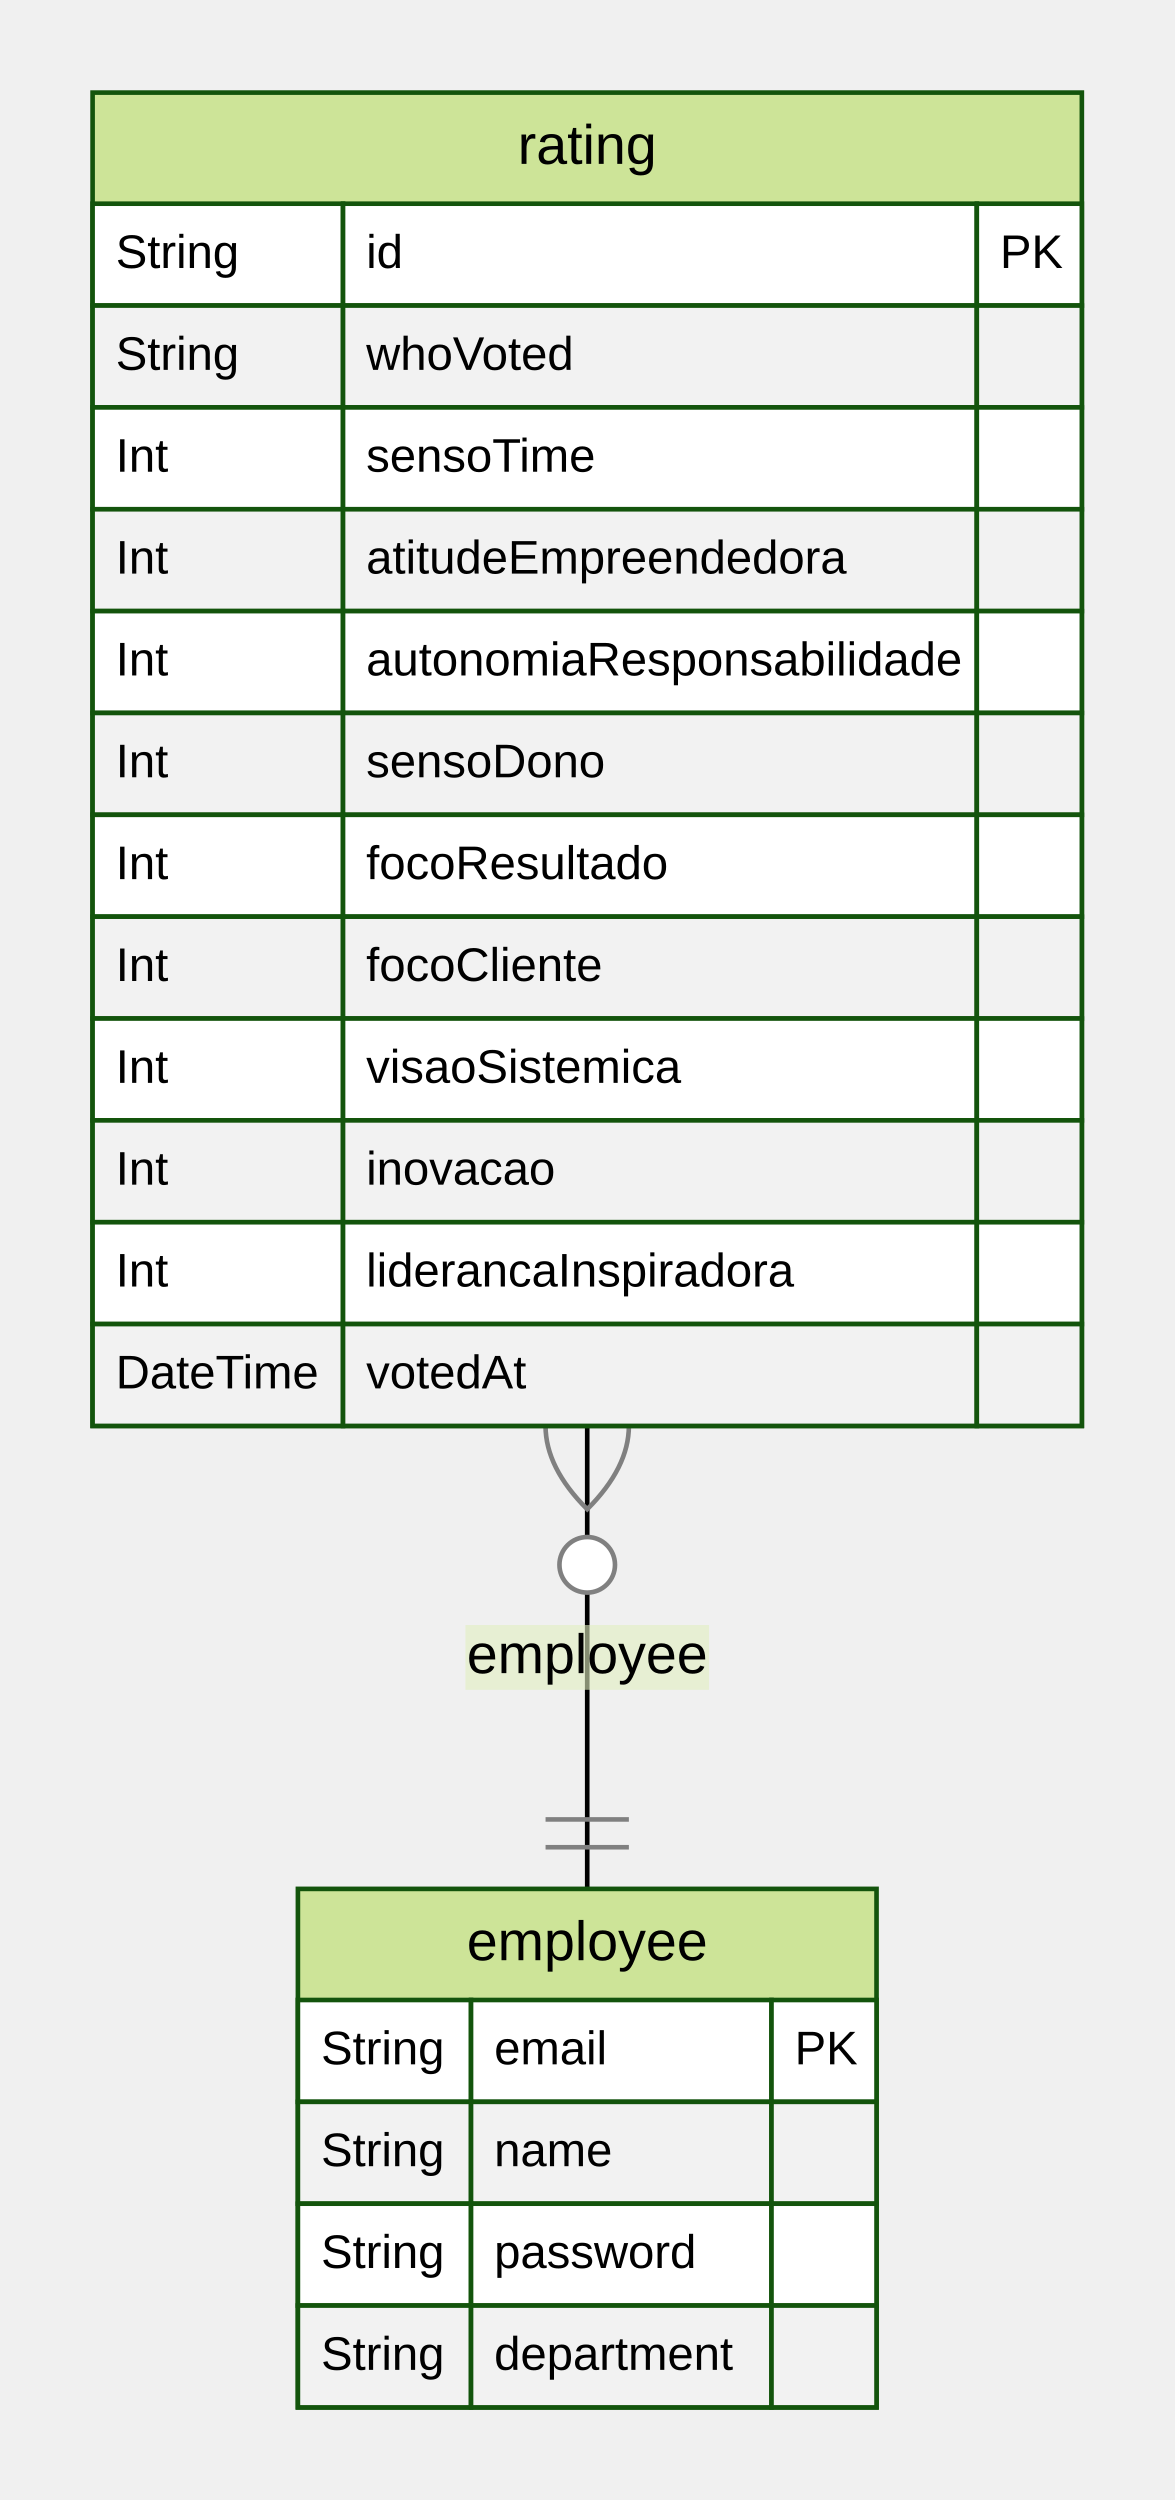
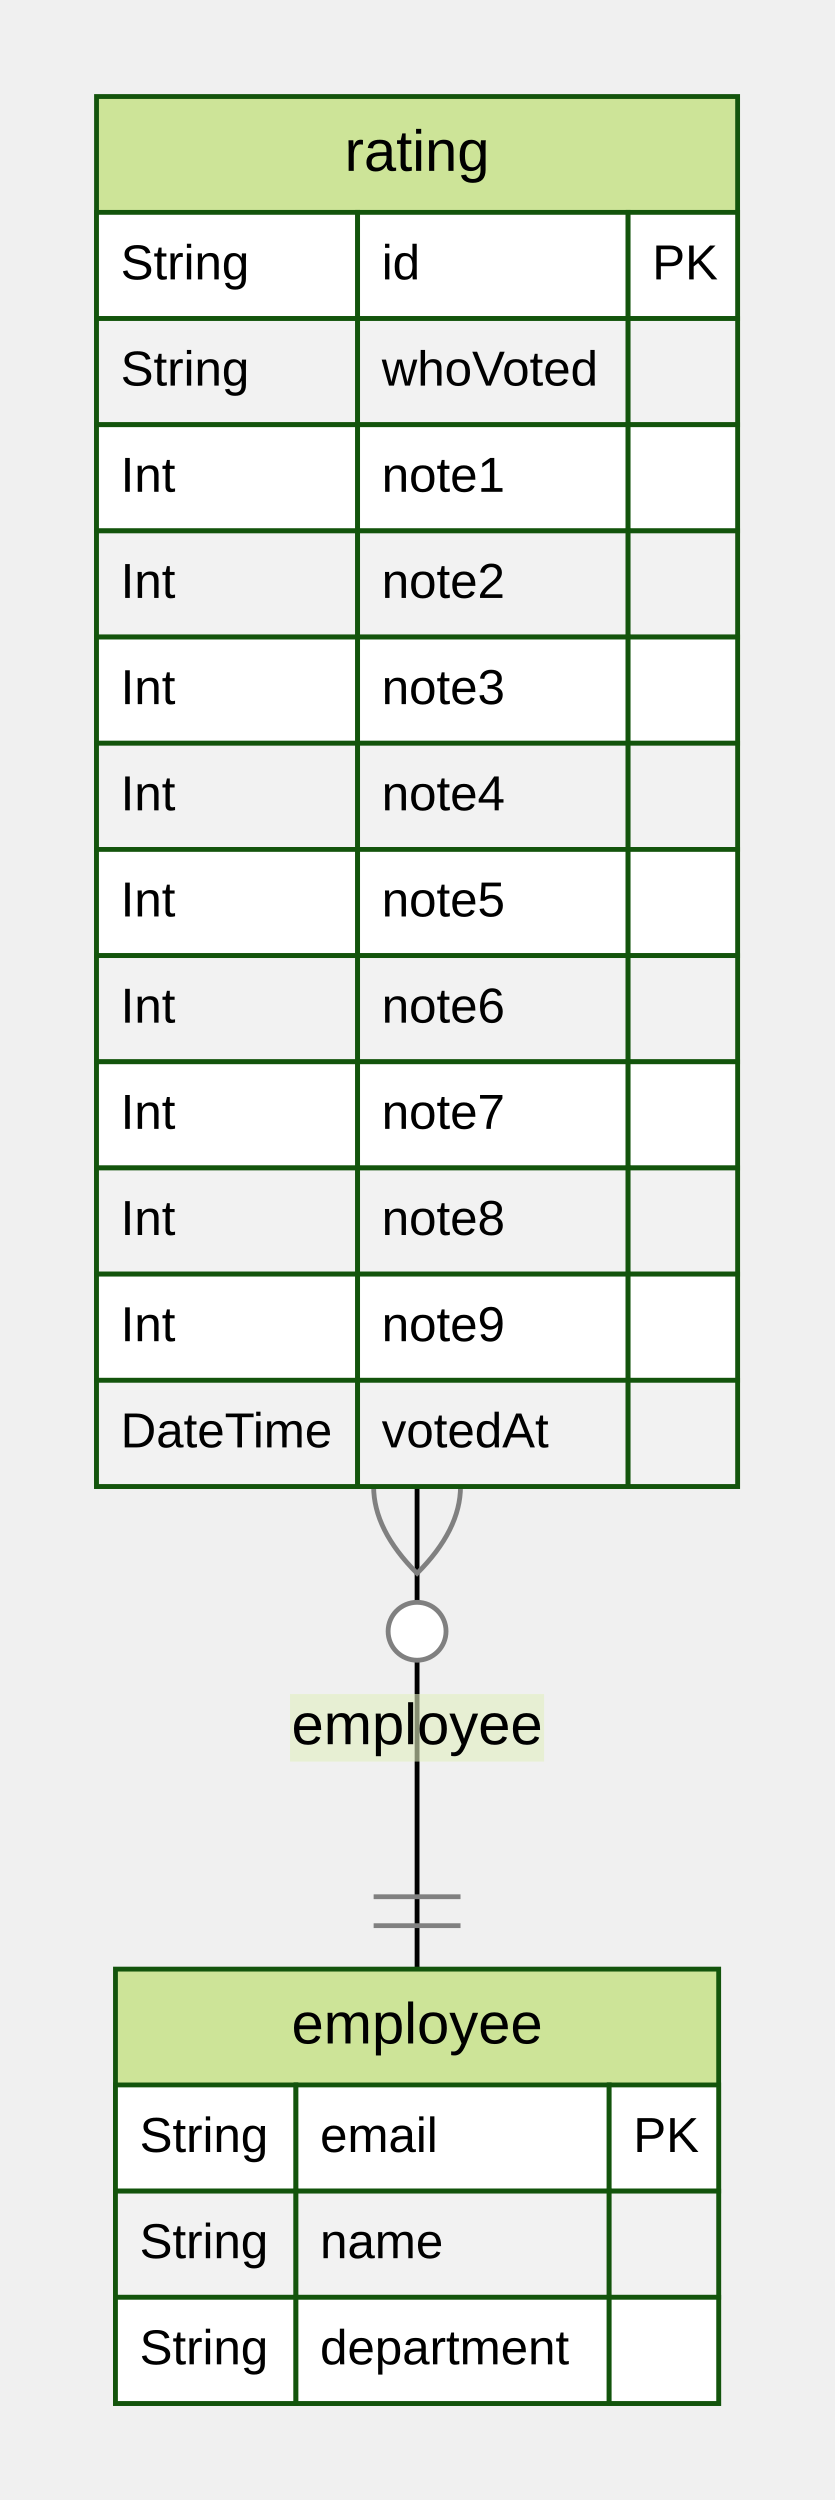
- <svg xmlns="http://www.w3.org/2000/svg" aria-labelledby="chart-title-mermaid-0 chart-desc-mermaid-0" role="img" viewBox="0 0 253.679 540" style="max-width: 253.679px; background-color: white;" height="540" width="100%" id="mermaid-0">
+ <svg xmlns="http://www.w3.org/2000/svg" aria-labelledby="chart-title-mermaid-0 chart-desc-mermaid-0" role="img" viewBox="0 0 172.835 518" style="max-width: 172.835px; background-color: white;" height="518" width="100%" id="mermaid-0">
  <style>#mermaid-0 {font-family:"trebuchet ms",verdana,arial,sans-serif;font-size:16px;fill:#000000;}#mermaid-0 .error-icon{fill:#552222;}#mermaid-0 .error-text{fill:#552222;stroke:#552222;}#mermaid-0 .edge-thickness-normal{stroke-width:2px;}#mermaid-0 .edge-thickness-thick{stroke-width:3.5px;}#mermaid-0 .edge-pattern-solid{stroke-dasharray:0;}#mermaid-0 .edge-pattern-dashed{stroke-dasharray:3;}#mermaid-0 .edge-pattern-dotted{stroke-dasharray:2;}#mermaid-0 .marker{fill:#000000;stroke:#000000;}#mermaid-0 .marker.cross{stroke:#000000;}#mermaid-0 svg{font-family:"trebuchet ms",verdana,arial,sans-serif;font-size:16px;}#mermaid-0 .entityBox{fill:#cde498;stroke:#13540c;}#mermaid-0 .attributeBoxOdd{fill:#ffffff;stroke:#13540c;}#mermaid-0 .attributeBoxEven{fill:#f2f2f2;stroke:#13540c;}#mermaid-0 .relationshipLabelBox{fill:hsl(78.158, 58.462%, 84.51%);opacity:0.7;background-color:hsl(78.158, 58.462%, 84.51%);}#mermaid-0 .relationshipLabelBox rect{opacity:0.5;}#mermaid-0 .relationshipLine{stroke:#000000;}#mermaid-0 :root{--mermaid-font-family:"trebuchet ms",verdana,arial,sans-serif;}</style>
  <g />
  <defs>
    <marker orient="auto" markerHeight="18" markerWidth="18" refY="9" refX="0" id="ONLY_ONE_START">
      <path d="M9,0 L9,18 M15,0 L15,18" fill="none" stroke="gray" />
    </marker>
  </defs>
  <defs>
    <marker orient="auto" markerHeight="18" markerWidth="18" refY="9" refX="18" id="ONLY_ONE_END">
      <path d="M3,0 L3,18 M9,0 L9,18" fill="none" stroke="gray" />
    </marker>
  </defs>
  <defs>
    <marker orient="auto" markerHeight="18" markerWidth="30" refY="9" refX="0" id="ZERO_OR_ONE_START">
      <circle r="6" cy="9" cx="21" fill="white" stroke="gray" />
      <path d="M9,0 L9,18" fill="none" stroke="gray" />
    </marker>
  </defs>
  <defs>
    <marker orient="auto" markerHeight="18" markerWidth="30" refY="9" refX="30" id="ZERO_OR_ONE_END">
      <circle r="6" cy="9" cx="9" fill="white" stroke="gray" />
      <path d="M21,0 L21,18" fill="none" stroke="gray" />
    </marker>
  </defs>
  <defs>
    <marker orient="auto" markerHeight="36" markerWidth="45" refY="18" refX="18" id="ONE_OR_MORE_START">
      <path d="M0,18 Q 18,0 36,18 Q 18,36 0,18 M42,9 L42,27" fill="none" stroke="gray" />
    </marker>
  </defs>
  <defs>
    <marker orient="auto" markerHeight="36" markerWidth="45" refY="18" refX="27" id="ONE_OR_MORE_END">
      <path d="M3,9 L3,27 M9,18 Q27,0 45,18 Q27,36 9,18" fill="none" stroke="gray" />
    </marker>
  </defs>
  <defs>
    <marker orient="auto" markerHeight="36" markerWidth="57" refY="18" refX="18" id="ZERO_OR_MORE_START">
      <circle r="6" cy="18" cx="48" fill="white" stroke="gray" />
      <path d="M0,18 Q18,0 36,18 Q18,36 0,18" fill="none" stroke="gray" />
    </marker>
  </defs>
  <defs>
    <marker orient="auto" markerHeight="36" markerWidth="57" refY="18" refX="39" id="ZERO_OR_MORE_END">
      <circle r="6" cy="18" cx="9" fill="white" stroke="gray" />
      <path d="M21,18 Q39,0 57,18 Q39,36 21,18" fill="none" stroke="gray" />
    </marker>
  </defs>
-   <path marker-start="url(#ZERO_OR_MORE_START)" marker-end="url(#ONLY_ONE_END)" fill="none" stroke="gray" d="M126.839,308L126.839,316.333C126.839,324.667,126.839,341.333,126.839,358C126.839,374.667,126.839,391.333,126.839,399.667L126.839,408" class="er relationshipLine" />
-   <g transform="translate(64.34798,408 )" id="employee">
-     <rect height="112" width="124.983" y="0" x="0" stroke="gray" fill-opacity="100%" fill="honeydew" class="er entityBox" />
+   <path marker-start="url(#ZERO_OR_MORE_START)" marker-end="url(#ONLY_ONE_END)" fill="none" stroke="gray" d="M86.418,308L86.418,316.333C86.418,324.667,86.418,341.333,86.418,358C86.418,374.667,86.418,391.333,86.418,399.667L86.418,408" class="er relationshipLine" />
+   <g transform="translate(23.92602,408 )" id="employee">
+     <rect height="90" width="124.983" y="0" x="0" stroke="gray" fill-opacity="100%" fill="honeydew" class="er entityBox" />
    <text transform="translate(62.49149,12)" style="font-family: &quot;trebuchet ms&quot;, verdana, arial, sans-serif;; font-size: 12px" text-anchor="middle" dominant-baseline="middle" y="0" x="0" id="entity-employee" class="er entityLabel">employee</text>
    <rect height="22" width="37.396" y="24" x="0" stroke="gray" fill-opacity="100%" fill="honeydew" class="er attributeBoxOdd" />
    <text transform="translate(5,35)" style="font-family: &quot;trebuchet ms&quot;, verdana, arial, sans-serif;; font-size: 10.2px" text-anchor="left" dominant-baseline="middle" y="0" x="0" id="entity-employee-attr-1-type" class="er entityLabel">String</text>
    <rect height="22" width="64.899" y="24" x="37.396" stroke="gray" fill-opacity="100%" fill="honeydew" class="er attributeBoxOdd" />
    <text transform="translate(42.39606,35)" style="font-family: &quot;trebuchet ms&quot;, verdana, arial, sans-serif;; font-size: 10.2px" text-anchor="left" dominant-baseline="middle" y="0" x="0" id="entity-employee-attr-1-name" class="er entityLabel">email</text>
    <rect height="22" width="22.688" y="24" x="102.295" stroke="gray" fill-opacity="100%" fill="honeydew" class="er attributeBoxOdd" />
    <text transform="translate(107.2953,35)" style="font-family: &quot;trebuchet ms&quot;, verdana, arial, sans-serif;; font-size: 10.2px" text-anchor="left" dominant-baseline="middle" y="0" x="0" id="entity-employee-attr-1-key" class="er entityLabel">PK</text>
    <rect height="22" width="37.396" y="46" x="0" stroke="gray" fill-opacity="100%" fill="honeydew" class="er attributeBoxEven" />
    <text transform="translate(5,57)" style="font-family: &quot;trebuchet ms&quot;, verdana, arial, sans-serif;; font-size: 10.2px" text-anchor="left" dominant-baseline="middle" y="0" x="0" id="entity-employee-attr-2-type" class="er entityLabel">String</text>
    <rect height="22" width="64.899" y="46" x="37.396" stroke="gray" fill-opacity="100%" fill="honeydew" class="er attributeBoxEven" />
    <text transform="translate(42.39606,57)" style="font-family: &quot;trebuchet ms&quot;, verdana, arial, sans-serif;; font-size: 10.2px" text-anchor="left" dominant-baseline="middle" y="0" x="0" id="entity-employee-attr-2-name" class="er entityLabel">name</text>
    <rect height="22" width="22.688" y="46" x="102.295" stroke="gray" fill-opacity="100%" fill="honeydew" class="er attributeBoxEven" />
    <text transform="translate(107.2953,57)" style="font-family: &quot;trebuchet ms&quot;, verdana, arial, sans-serif;; font-size: 10.2px" text-anchor="left" dominant-baseline="middle" y="0" x="0" id="entity-employee-attr-2-key" class="er entityLabel" />
    <rect height="22" width="37.396" y="68" x="0" stroke="gray" fill-opacity="100%" fill="honeydew" class="er attributeBoxOdd" />
    <text transform="translate(5,79)" style="font-family: &quot;trebuchet ms&quot;, verdana, arial, sans-serif;; font-size: 10.2px" text-anchor="left" dominant-baseline="middle" y="0" x="0" id="entity-employee-attr-3-type" class="er entityLabel">String</text>
    <rect height="22" width="64.899" y="68" x="37.396" stroke="gray" fill-opacity="100%" fill="honeydew" class="er attributeBoxOdd" />
-     <text transform="translate(42.39606,79)" style="font-family: &quot;trebuchet ms&quot;, verdana, arial, sans-serif;; font-size: 10.2px" text-anchor="left" dominant-baseline="middle" y="0" x="0" id="entity-employee-attr-3-name" class="er entityLabel">password</text>
+     <text transform="translate(42.39606,79)" style="font-family: &quot;trebuchet ms&quot;, verdana, arial, sans-serif;; font-size: 10.2px" text-anchor="left" dominant-baseline="middle" y="0" x="0" id="entity-employee-attr-3-name" class="er entityLabel">department</text>
    <rect height="22" width="22.688" y="68" x="102.295" stroke="gray" fill-opacity="100%" fill="honeydew" class="er attributeBoxOdd" />
    <text transform="translate(107.2953,79)" style="font-family: &quot;trebuchet ms&quot;, verdana, arial, sans-serif;; font-size: 10.2px" text-anchor="left" dominant-baseline="middle" y="0" x="0" id="entity-employee-attr-3-key" class="er entityLabel" />
-     <rect height="22" width="37.396" y="90" x="0" stroke="gray" fill-opacity="100%" fill="honeydew" class="er attributeBoxEven" />
-     <text transform="translate(5,101)" style="font-family: &quot;trebuchet ms&quot;, verdana, arial, sans-serif;; font-size: 10.2px" text-anchor="left" dominant-baseline="middle" y="0" x="0" id="entity-employee-attr-4-type" class="er entityLabel">String</text>
-     <rect height="22" width="64.899" y="90" x="37.396" stroke="gray" fill-opacity="100%" fill="honeydew" class="er attributeBoxEven" />
-     <text transform="translate(42.39606,101)" style="font-family: &quot;trebuchet ms&quot;, verdana, arial, sans-serif;; font-size: 10.2px" text-anchor="left" dominant-baseline="middle" y="0" x="0" id="entity-employee-attr-4-name" class="er entityLabel">department</text>
-     <rect height="22" width="22.688" y="90" x="102.295" stroke="gray" fill-opacity="100%" fill="honeydew" class="er attributeBoxEven" />
-     <text transform="translate(107.2953,101)" style="font-family: &quot;trebuchet ms&quot;, verdana, arial, sans-serif;; font-size: 10.2px" text-anchor="left" dominant-baseline="middle" y="0" x="0" id="entity-employee-attr-4-key" class="er entityLabel" />
  </g>
  <g transform="translate(20,20 )" id="rating">
-     <rect height="288" width="213.679" y="0" x="0" stroke="gray" fill-opacity="100%" fill="honeydew" class="er entityBox" />
-     <text transform="translate(106.8395,12)" style="font-family: &quot;trebuchet ms&quot;, verdana, arial, sans-serif;; font-size: 12px" text-anchor="middle" dominant-baseline="middle" y="0" x="0" id="entity-rating" class="er entityLabel">rating</text>
+     <rect height="288" width="132.835" y="0" x="0" stroke="gray" fill-opacity="100%" fill="honeydew" class="er entityBox" />
+     <text transform="translate(66.41751,12)" style="font-family: &quot;trebuchet ms&quot;, verdana, arial, sans-serif;; font-size: 12px" text-anchor="middle" dominant-baseline="middle" y="0" x="0" id="entity-rating" class="er entityLabel">rating</text>
    <rect height="22" width="54.096" y="24" x="0" stroke="gray" fill-opacity="100%" fill="honeydew" class="er attributeBoxOdd" />
    <text transform="translate(5,35)" style="font-family: &quot;trebuchet ms&quot;, verdana, arial, sans-serif;; font-size: 10.2px" text-anchor="left" dominant-baseline="middle" y="0" x="0" id="entity-rating-attr-1-type" class="er entityLabel">String</text>
-     <rect height="22" width="136.896" y="24" x="54.096" stroke="gray" fill-opacity="100%" fill="honeydew" class="er attributeBoxOdd" />
+     <rect height="22" width="56.052" y="24" x="54.096" stroke="gray" fill-opacity="100%" fill="honeydew" class="er attributeBoxOdd" />
    <text transform="translate(59.09555,35)" style="font-family: &quot;trebuchet ms&quot;, verdana, arial, sans-serif;; font-size: 10.2px" text-anchor="left" dominant-baseline="middle" y="0" x="0" id="entity-rating-attr-1-name" class="er entityLabel">id</text>
-     <rect height="22" width="22.688" y="24" x="190.991" stroke="gray" fill-opacity="100%" fill="honeydew" class="er attributeBoxOdd" />
-     <text transform="translate(195.9913,35)" style="font-family: &quot;trebuchet ms&quot;, verdana, arial, sans-serif;; font-size: 10.2px" text-anchor="left" dominant-baseline="middle" y="0" x="0" id="entity-rating-attr-1-key" class="er entityLabel">PK</text>
+     <rect height="22" width="22.688" y="24" x="110.147" stroke="gray" fill-opacity="100%" fill="honeydew" class="er attributeBoxOdd" />
+     <text transform="translate(115.1473,35)" style="font-family: &quot;trebuchet ms&quot;, verdana, arial, sans-serif;; font-size: 10.2px" text-anchor="left" dominant-baseline="middle" y="0" x="0" id="entity-rating-attr-1-key" class="er entityLabel">PK</text>
    <rect height="22" width="54.096" y="46" x="0" stroke="gray" fill-opacity="100%" fill="honeydew" class="er attributeBoxEven" />
    <text transform="translate(5,57)" style="font-family: &quot;trebuchet ms&quot;, verdana, arial, sans-serif;; font-size: 10.2px" text-anchor="left" dominant-baseline="middle" y="0" x="0" id="entity-rating-attr-2-type" class="er entityLabel">String</text>
-     <rect height="22" width="136.896" y="46" x="54.096" stroke="gray" fill-opacity="100%" fill="honeydew" class="er attributeBoxEven" />
+     <rect height="22" width="56.052" y="46" x="54.096" stroke="gray" fill-opacity="100%" fill="honeydew" class="er attributeBoxEven" />
    <text transform="translate(59.09555,57)" style="font-family: &quot;trebuchet ms&quot;, verdana, arial, sans-serif;; font-size: 10.2px" text-anchor="left" dominant-baseline="middle" y="0" x="0" id="entity-rating-attr-2-name" class="er entityLabel">whoVoted</text>
-     <rect height="22" width="22.688" y="46" x="190.991" stroke="gray" fill-opacity="100%" fill="honeydew" class="er attributeBoxEven" />
-     <text transform="translate(195.9913,57)" style="font-family: &quot;trebuchet ms&quot;, verdana, arial, sans-serif;; font-size: 10.2px" text-anchor="left" dominant-baseline="middle" y="0" x="0" id="entity-rating-attr-2-key" class="er entityLabel" />
+     <rect height="22" width="22.688" y="46" x="110.147" stroke="gray" fill-opacity="100%" fill="honeydew" class="er attributeBoxEven" />
+     <text transform="translate(115.1473,57)" style="font-family: &quot;trebuchet ms&quot;, verdana, arial, sans-serif;; font-size: 10.2px" text-anchor="left" dominant-baseline="middle" y="0" x="0" id="entity-rating-attr-2-key" class="er entityLabel" />
    <rect height="22" width="54.096" y="68" x="0" stroke="gray" fill-opacity="100%" fill="honeydew" class="er attributeBoxOdd" />
    <text transform="translate(5,79)" style="font-family: &quot;trebuchet ms&quot;, verdana, arial, sans-serif;; font-size: 10.2px" text-anchor="left" dominant-baseline="middle" y="0" x="0" id="entity-rating-attr-3-type" class="er entityLabel">Int</text>
-     <rect height="22" width="136.896" y="68" x="54.096" stroke="gray" fill-opacity="100%" fill="honeydew" class="er attributeBoxOdd" />
-     <text transform="translate(59.09555,79)" style="font-family: &quot;trebuchet ms&quot;, verdana, arial, sans-serif;; font-size: 10.2px" text-anchor="left" dominant-baseline="middle" y="0" x="0" id="entity-rating-attr-3-name" class="er entityLabel">sensoTime</text>
-     <rect height="22" width="22.688" y="68" x="190.991" stroke="gray" fill-opacity="100%" fill="honeydew" class="er attributeBoxOdd" />
-     <text transform="translate(195.9913,79)" style="font-family: &quot;trebuchet ms&quot;, verdana, arial, sans-serif;; font-size: 10.2px" text-anchor="left" dominant-baseline="middle" y="0" x="0" id="entity-rating-attr-3-key" class="er entityLabel" />
+     <rect height="22" width="56.052" y="68" x="54.096" stroke="gray" fill-opacity="100%" fill="honeydew" class="er attributeBoxOdd" />
+     <text transform="translate(59.09555,79)" style="font-family: &quot;trebuchet ms&quot;, verdana, arial, sans-serif;; font-size: 10.2px" text-anchor="left" dominant-baseline="middle" y="0" x="0" id="entity-rating-attr-3-name" class="er entityLabel">note1</text>
+     <rect height="22" width="22.688" y="68" x="110.147" stroke="gray" fill-opacity="100%" fill="honeydew" class="er attributeBoxOdd" />
+     <text transform="translate(115.1473,79)" style="font-family: &quot;trebuchet ms&quot;, verdana, arial, sans-serif;; font-size: 10.2px" text-anchor="left" dominant-baseline="middle" y="0" x="0" id="entity-rating-attr-3-key" class="er entityLabel" />
    <rect height="22" width="54.096" y="90" x="0" stroke="gray" fill-opacity="100%" fill="honeydew" class="er attributeBoxEven" />
    <text transform="translate(5,101)" style="font-family: &quot;trebuchet ms&quot;, verdana, arial, sans-serif;; font-size: 10.2px" text-anchor="left" dominant-baseline="middle" y="0" x="0" id="entity-rating-attr-4-type" class="er entityLabel">Int</text>
-     <rect height="22" width="136.896" y="90" x="54.096" stroke="gray" fill-opacity="100%" fill="honeydew" class="er attributeBoxEven" />
-     <text transform="translate(59.09555,101)" style="font-family: &quot;trebuchet ms&quot;, verdana, arial, sans-serif;; font-size: 10.2px" text-anchor="left" dominant-baseline="middle" y="0" x="0" id="entity-rating-attr-4-name" class="er entityLabel">atitudeEmpreendedora</text>
-     <rect height="22" width="22.688" y="90" x="190.991" stroke="gray" fill-opacity="100%" fill="honeydew" class="er attributeBoxEven" />
-     <text transform="translate(195.9913,101)" style="font-family: &quot;trebuchet ms&quot;, verdana, arial, sans-serif;; font-size: 10.2px" text-anchor="left" dominant-baseline="middle" y="0" x="0" id="entity-rating-attr-4-key" class="er entityLabel" />
+     <rect height="22" width="56.052" y="90" x="54.096" stroke="gray" fill-opacity="100%" fill="honeydew" class="er attributeBoxEven" />
+     <text transform="translate(59.09555,101)" style="font-family: &quot;trebuchet ms&quot;, verdana, arial, sans-serif;; font-size: 10.2px" text-anchor="left" dominant-baseline="middle" y="0" x="0" id="entity-rating-attr-4-name" class="er entityLabel">note2</text>
+     <rect height="22" width="22.688" y="90" x="110.147" stroke="gray" fill-opacity="100%" fill="honeydew" class="er attributeBoxEven" />
+     <text transform="translate(115.1473,101)" style="font-family: &quot;trebuchet ms&quot;, verdana, arial, sans-serif;; font-size: 10.2px" text-anchor="left" dominant-baseline="middle" y="0" x="0" id="entity-rating-attr-4-key" class="er entityLabel" />
    <rect height="22" width="54.096" y="112" x="0" stroke="gray" fill-opacity="100%" fill="honeydew" class="er attributeBoxOdd" />
    <text transform="translate(5,123)" style="font-family: &quot;trebuchet ms&quot;, verdana, arial, sans-serif;; font-size: 10.2px" text-anchor="left" dominant-baseline="middle" y="0" x="0" id="entity-rating-attr-5-type" class="er entityLabel">Int</text>
-     <rect height="22" width="136.896" y="112" x="54.096" stroke="gray" fill-opacity="100%" fill="honeydew" class="er attributeBoxOdd" />
-     <text transform="translate(59.09555,123)" style="font-family: &quot;trebuchet ms&quot;, verdana, arial, sans-serif;; font-size: 10.2px" text-anchor="left" dominant-baseline="middle" y="0" x="0" id="entity-rating-attr-5-name" class="er entityLabel">autonomiaResponsabilidade</text>
-     <rect height="22" width="22.688" y="112" x="190.991" stroke="gray" fill-opacity="100%" fill="honeydew" class="er attributeBoxOdd" />
-     <text transform="translate(195.9913,123)" style="font-family: &quot;trebuchet ms&quot;, verdana, arial, sans-serif;; font-size: 10.2px" text-anchor="left" dominant-baseline="middle" y="0" x="0" id="entity-rating-attr-5-key" class="er entityLabel" />
+     <rect height="22" width="56.052" y="112" x="54.096" stroke="gray" fill-opacity="100%" fill="honeydew" class="er attributeBoxOdd" />
+     <text transform="translate(59.09555,123)" style="font-family: &quot;trebuchet ms&quot;, verdana, arial, sans-serif;; font-size: 10.2px" text-anchor="left" dominant-baseline="middle" y="0" x="0" id="entity-rating-attr-5-name" class="er entityLabel">note3</text>
+     <rect height="22" width="22.688" y="112" x="110.147" stroke="gray" fill-opacity="100%" fill="honeydew" class="er attributeBoxOdd" />
+     <text transform="translate(115.1473,123)" style="font-family: &quot;trebuchet ms&quot;, verdana, arial, sans-serif;; font-size: 10.2px" text-anchor="left" dominant-baseline="middle" y="0" x="0" id="entity-rating-attr-5-key" class="er entityLabel" />
    <rect height="22" width="54.096" y="134" x="0" stroke="gray" fill-opacity="100%" fill="honeydew" class="er attributeBoxEven" />
    <text transform="translate(5,145)" style="font-family: &quot;trebuchet ms&quot;, verdana, arial, sans-serif;; font-size: 10.2px" text-anchor="left" dominant-baseline="middle" y="0" x="0" id="entity-rating-attr-6-type" class="er entityLabel">Int</text>
-     <rect height="22" width="136.896" y="134" x="54.096" stroke="gray" fill-opacity="100%" fill="honeydew" class="er attributeBoxEven" />
-     <text transform="translate(59.09555,145)" style="font-family: &quot;trebuchet ms&quot;, verdana, arial, sans-serif;; font-size: 10.2px" text-anchor="left" dominant-baseline="middle" y="0" x="0" id="entity-rating-attr-6-name" class="er entityLabel">sensoDono</text>
-     <rect height="22" width="22.688" y="134" x="190.991" stroke="gray" fill-opacity="100%" fill="honeydew" class="er attributeBoxEven" />
-     <text transform="translate(195.9913,145)" style="font-family: &quot;trebuchet ms&quot;, verdana, arial, sans-serif;; font-size: 10.2px" text-anchor="left" dominant-baseline="middle" y="0" x="0" id="entity-rating-attr-6-key" class="er entityLabel" />
+     <rect height="22" width="56.052" y="134" x="54.096" stroke="gray" fill-opacity="100%" fill="honeydew" class="er attributeBoxEven" />
+     <text transform="translate(59.09555,145)" style="font-family: &quot;trebuchet ms&quot;, verdana, arial, sans-serif;; font-size: 10.2px" text-anchor="left" dominant-baseline="middle" y="0" x="0" id="entity-rating-attr-6-name" class="er entityLabel">note4</text>
+     <rect height="22" width="22.688" y="134" x="110.147" stroke="gray" fill-opacity="100%" fill="honeydew" class="er attributeBoxEven" />
+     <text transform="translate(115.1473,145)" style="font-family: &quot;trebuchet ms&quot;, verdana, arial, sans-serif;; font-size: 10.2px" text-anchor="left" dominant-baseline="middle" y="0" x="0" id="entity-rating-attr-6-key" class="er entityLabel" />
    <rect height="22" width="54.096" y="156" x="0" stroke="gray" fill-opacity="100%" fill="honeydew" class="er attributeBoxOdd" />
    <text transform="translate(5,167)" style="font-family: &quot;trebuchet ms&quot;, verdana, arial, sans-serif;; font-size: 10.2px" text-anchor="left" dominant-baseline="middle" y="0" x="0" id="entity-rating-attr-7-type" class="er entityLabel">Int</text>
-     <rect height="22" width="136.896" y="156" x="54.096" stroke="gray" fill-opacity="100%" fill="honeydew" class="er attributeBoxOdd" />
-     <text transform="translate(59.09555,167)" style="font-family: &quot;trebuchet ms&quot;, verdana, arial, sans-serif;; font-size: 10.2px" text-anchor="left" dominant-baseline="middle" y="0" x="0" id="entity-rating-attr-7-name" class="er entityLabel">focoResultado</text>
-     <rect height="22" width="22.688" y="156" x="190.991" stroke="gray" fill-opacity="100%" fill="honeydew" class="er attributeBoxOdd" />
-     <text transform="translate(195.9913,167)" style="font-family: &quot;trebuchet ms&quot;, verdana, arial, sans-serif;; font-size: 10.2px" text-anchor="left" dominant-baseline="middle" y="0" x="0" id="entity-rating-attr-7-key" class="er entityLabel" />
+     <rect height="22" width="56.052" y="156" x="54.096" stroke="gray" fill-opacity="100%" fill="honeydew" class="er attributeBoxOdd" />
+     <text transform="translate(59.09555,167)" style="font-family: &quot;trebuchet ms&quot;, verdana, arial, sans-serif;; font-size: 10.2px" text-anchor="left" dominant-baseline="middle" y="0" x="0" id="entity-rating-attr-7-name" class="er entityLabel">note5</text>
+     <rect height="22" width="22.688" y="156" x="110.147" stroke="gray" fill-opacity="100%" fill="honeydew" class="er attributeBoxOdd" />
+     <text transform="translate(115.1473,167)" style="font-family: &quot;trebuchet ms&quot;, verdana, arial, sans-serif;; font-size: 10.2px" text-anchor="left" dominant-baseline="middle" y="0" x="0" id="entity-rating-attr-7-key" class="er entityLabel" />
    <rect height="22" width="54.096" y="178" x="0" stroke="gray" fill-opacity="100%" fill="honeydew" class="er attributeBoxEven" />
    <text transform="translate(5,189)" style="font-family: &quot;trebuchet ms&quot;, verdana, arial, sans-serif;; font-size: 10.2px" text-anchor="left" dominant-baseline="middle" y="0" x="0" id="entity-rating-attr-8-type" class="er entityLabel">Int</text>
-     <rect height="22" width="136.896" y="178" x="54.096" stroke="gray" fill-opacity="100%" fill="honeydew" class="er attributeBoxEven" />
-     <text transform="translate(59.09555,189)" style="font-family: &quot;trebuchet ms&quot;, verdana, arial, sans-serif;; font-size: 10.2px" text-anchor="left" dominant-baseline="middle" y="0" x="0" id="entity-rating-attr-8-name" class="er entityLabel">focoCliente</text>
-     <rect height="22" width="22.688" y="178" x="190.991" stroke="gray" fill-opacity="100%" fill="honeydew" class="er attributeBoxEven" />
-     <text transform="translate(195.9913,189)" style="font-family: &quot;trebuchet ms&quot;, verdana, arial, sans-serif;; font-size: 10.2px" text-anchor="left" dominant-baseline="middle" y="0" x="0" id="entity-rating-attr-8-key" class="er entityLabel" />
+     <rect height="22" width="56.052" y="178" x="54.096" stroke="gray" fill-opacity="100%" fill="honeydew" class="er attributeBoxEven" />
+     <text transform="translate(59.09555,189)" style="font-family: &quot;trebuchet ms&quot;, verdana, arial, sans-serif;; font-size: 10.2px" text-anchor="left" dominant-baseline="middle" y="0" x="0" id="entity-rating-attr-8-name" class="er entityLabel">note6</text>
+     <rect height="22" width="22.688" y="178" x="110.147" stroke="gray" fill-opacity="100%" fill="honeydew" class="er attributeBoxEven" />
+     <text transform="translate(115.1473,189)" style="font-family: &quot;trebuchet ms&quot;, verdana, arial, sans-serif;; font-size: 10.2px" text-anchor="left" dominant-baseline="middle" y="0" x="0" id="entity-rating-attr-8-key" class="er entityLabel" />
    <rect height="22" width="54.096" y="200" x="0" stroke="gray" fill-opacity="100%" fill="honeydew" class="er attributeBoxOdd" />
    <text transform="translate(5,211)" style="font-family: &quot;trebuchet ms&quot;, verdana, arial, sans-serif;; font-size: 10.2px" text-anchor="left" dominant-baseline="middle" y="0" x="0" id="entity-rating-attr-9-type" class="er entityLabel">Int</text>
-     <rect height="22" width="136.896" y="200" x="54.096" stroke="gray" fill-opacity="100%" fill="honeydew" class="er attributeBoxOdd" />
-     <text transform="translate(59.09555,211)" style="font-family: &quot;trebuchet ms&quot;, verdana, arial, sans-serif;; font-size: 10.2px" text-anchor="left" dominant-baseline="middle" y="0" x="0" id="entity-rating-attr-9-name" class="er entityLabel">visaoSistemica</text>
-     <rect height="22" width="22.688" y="200" x="190.991" stroke="gray" fill-opacity="100%" fill="honeydew" class="er attributeBoxOdd" />
-     <text transform="translate(195.9913,211)" style="font-family: &quot;trebuchet ms&quot;, verdana, arial, sans-serif;; font-size: 10.2px" text-anchor="left" dominant-baseline="middle" y="0" x="0" id="entity-rating-attr-9-key" class="er entityLabel" />
+     <rect height="22" width="56.052" y="200" x="54.096" stroke="gray" fill-opacity="100%" fill="honeydew" class="er attributeBoxOdd" />
+     <text transform="translate(59.09555,211)" style="font-family: &quot;trebuchet ms&quot;, verdana, arial, sans-serif;; font-size: 10.2px" text-anchor="left" dominant-baseline="middle" y="0" x="0" id="entity-rating-attr-9-name" class="er entityLabel">note7</text>
+     <rect height="22" width="22.688" y="200" x="110.147" stroke="gray" fill-opacity="100%" fill="honeydew" class="er attributeBoxOdd" />
+     <text transform="translate(115.1473,211)" style="font-family: &quot;trebuchet ms&quot;, verdana, arial, sans-serif;; font-size: 10.2px" text-anchor="left" dominant-baseline="middle" y="0" x="0" id="entity-rating-attr-9-key" class="er entityLabel" />
    <rect height="22" width="54.096" y="222" x="0" stroke="gray" fill-opacity="100%" fill="honeydew" class="er attributeBoxEven" />
    <text transform="translate(5,233)" style="font-family: &quot;trebuchet ms&quot;, verdana, arial, sans-serif;; font-size: 10.2px" text-anchor="left" dominant-baseline="middle" y="0" x="0" id="entity-rating-attr-10-type" class="er entityLabel">Int</text>
-     <rect height="22" width="136.896" y="222" x="54.096" stroke="gray" fill-opacity="100%" fill="honeydew" class="er attributeBoxEven" />
-     <text transform="translate(59.09555,233)" style="font-family: &quot;trebuchet ms&quot;, verdana, arial, sans-serif;; font-size: 10.2px" text-anchor="left" dominant-baseline="middle" y="0" x="0" id="entity-rating-attr-10-name" class="er entityLabel">inovacao</text>
-     <rect height="22" width="22.688" y="222" x="190.991" stroke="gray" fill-opacity="100%" fill="honeydew" class="er attributeBoxEven" />
-     <text transform="translate(195.9913,233)" style="font-family: &quot;trebuchet ms&quot;, verdana, arial, sans-serif;; font-size: 10.2px" text-anchor="left" dominant-baseline="middle" y="0" x="0" id="entity-rating-attr-10-key" class="er entityLabel" />
+     <rect height="22" width="56.052" y="222" x="54.096" stroke="gray" fill-opacity="100%" fill="honeydew" class="er attributeBoxEven" />
+     <text transform="translate(59.09555,233)" style="font-family: &quot;trebuchet ms&quot;, verdana, arial, sans-serif;; font-size: 10.2px" text-anchor="left" dominant-baseline="middle" y="0" x="0" id="entity-rating-attr-10-name" class="er entityLabel">note8</text>
+     <rect height="22" width="22.688" y="222" x="110.147" stroke="gray" fill-opacity="100%" fill="honeydew" class="er attributeBoxEven" />
+     <text transform="translate(115.1473,233)" style="font-family: &quot;trebuchet ms&quot;, verdana, arial, sans-serif;; font-size: 10.2px" text-anchor="left" dominant-baseline="middle" y="0" x="0" id="entity-rating-attr-10-key" class="er entityLabel" />
    <rect height="22" width="54.096" y="244" x="0" stroke="gray" fill-opacity="100%" fill="honeydew" class="er attributeBoxOdd" />
    <text transform="translate(5,255)" style="font-family: &quot;trebuchet ms&quot;, verdana, arial, sans-serif;; font-size: 10.2px" text-anchor="left" dominant-baseline="middle" y="0" x="0" id="entity-rating-attr-11-type" class="er entityLabel">Int</text>
-     <rect height="22" width="136.896" y="244" x="54.096" stroke="gray" fill-opacity="100%" fill="honeydew" class="er attributeBoxOdd" />
-     <text transform="translate(59.09555,255)" style="font-family: &quot;trebuchet ms&quot;, verdana, arial, sans-serif;; font-size: 10.2px" text-anchor="left" dominant-baseline="middle" y="0" x="0" id="entity-rating-attr-11-name" class="er entityLabel">liderancaInspiradora</text>
-     <rect height="22" width="22.688" y="244" x="190.991" stroke="gray" fill-opacity="100%" fill="honeydew" class="er attributeBoxOdd" />
-     <text transform="translate(195.9913,255)" style="font-family: &quot;trebuchet ms&quot;, verdana, arial, sans-serif;; font-size: 10.2px" text-anchor="left" dominant-baseline="middle" y="0" x="0" id="entity-rating-attr-11-key" class="er entityLabel" />
+     <rect height="22" width="56.052" y="244" x="54.096" stroke="gray" fill-opacity="100%" fill="honeydew" class="er attributeBoxOdd" />
+     <text transform="translate(59.09555,255)" style="font-family: &quot;trebuchet ms&quot;, verdana, arial, sans-serif;; font-size: 10.2px" text-anchor="left" dominant-baseline="middle" y="0" x="0" id="entity-rating-attr-11-name" class="er entityLabel">note9</text>
+     <rect height="22" width="22.688" y="244" x="110.147" stroke="gray" fill-opacity="100%" fill="honeydew" class="er attributeBoxOdd" />
+     <text transform="translate(115.1473,255)" style="font-family: &quot;trebuchet ms&quot;, verdana, arial, sans-serif;; font-size: 10.2px" text-anchor="left" dominant-baseline="middle" y="0" x="0" id="entity-rating-attr-11-key" class="er entityLabel" />
    <rect height="22" width="54.096" y="266" x="0" stroke="gray" fill-opacity="100%" fill="honeydew" class="er attributeBoxEven" />
    <text transform="translate(5,277)" style="font-family: &quot;trebuchet ms&quot;, verdana, arial, sans-serif;; font-size: 10.2px" text-anchor="left" dominant-baseline="middle" y="0" x="0" id="entity-rating-attr-12-type" class="er entityLabel">DateTime</text>
-     <rect height="22" width="136.896" y="266" x="54.096" stroke="gray" fill-opacity="100%" fill="honeydew" class="er attributeBoxEven" />
+     <rect height="22" width="56.052" y="266" x="54.096" stroke="gray" fill-opacity="100%" fill="honeydew" class="er attributeBoxEven" />
    <text transform="translate(59.09555,277)" style="font-family: &quot;trebuchet ms&quot;, verdana, arial, sans-serif;; font-size: 10.2px" text-anchor="left" dominant-baseline="middle" y="0" x="0" id="entity-rating-attr-12-name" class="er entityLabel">votedAt</text>
-     <rect height="22" width="22.688" y="266" x="190.991" stroke="gray" fill-opacity="100%" fill="honeydew" class="er attributeBoxEven" />
-     <text transform="translate(195.9913,277)" style="font-family: &quot;trebuchet ms&quot;, verdana, arial, sans-serif;; font-size: 10.2px" text-anchor="left" dominant-baseline="middle" y="0" x="0" id="entity-rating-attr-12-key" class="er entityLabel" />
+     <rect height="22" width="22.688" y="266" x="110.147" stroke="gray" fill-opacity="100%" fill="honeydew" class="er attributeBoxEven" />
+     <text transform="translate(115.1473,277)" style="font-family: &quot;trebuchet ms&quot;, verdana, arial, sans-serif;; font-size: 10.2px" text-anchor="left" dominant-baseline="middle" y="0" x="0" id="entity-rating-attr-12-key" class="er entityLabel" />
  </g>
-   <rect fill-opacity="85%" fill="white" height="14" width="52.633" y="351" x="100.523" class="er relationshipLabelBox" />
-   <text style="font-family: &quot;trebuchet ms&quot;, verdana, arial, sans-serif;; font-size: 12px" dominant-baseline="middle" text-anchor="middle" y="358" x="126.839" id="rel1" class="er relationshipLabel">employee</text>
+   <rect fill-opacity="85%" fill="white" height="14" width="52.633" y="351" x="60.101" class="er relationshipLabelBox" />
+   <text style="font-family: &quot;trebuchet ms&quot;, verdana, arial, sans-serif;; font-size: 12px" dominant-baseline="middle" text-anchor="middle" y="358" x="86.418" id="rel1" class="er relationshipLabel">employee</text>
</svg>
